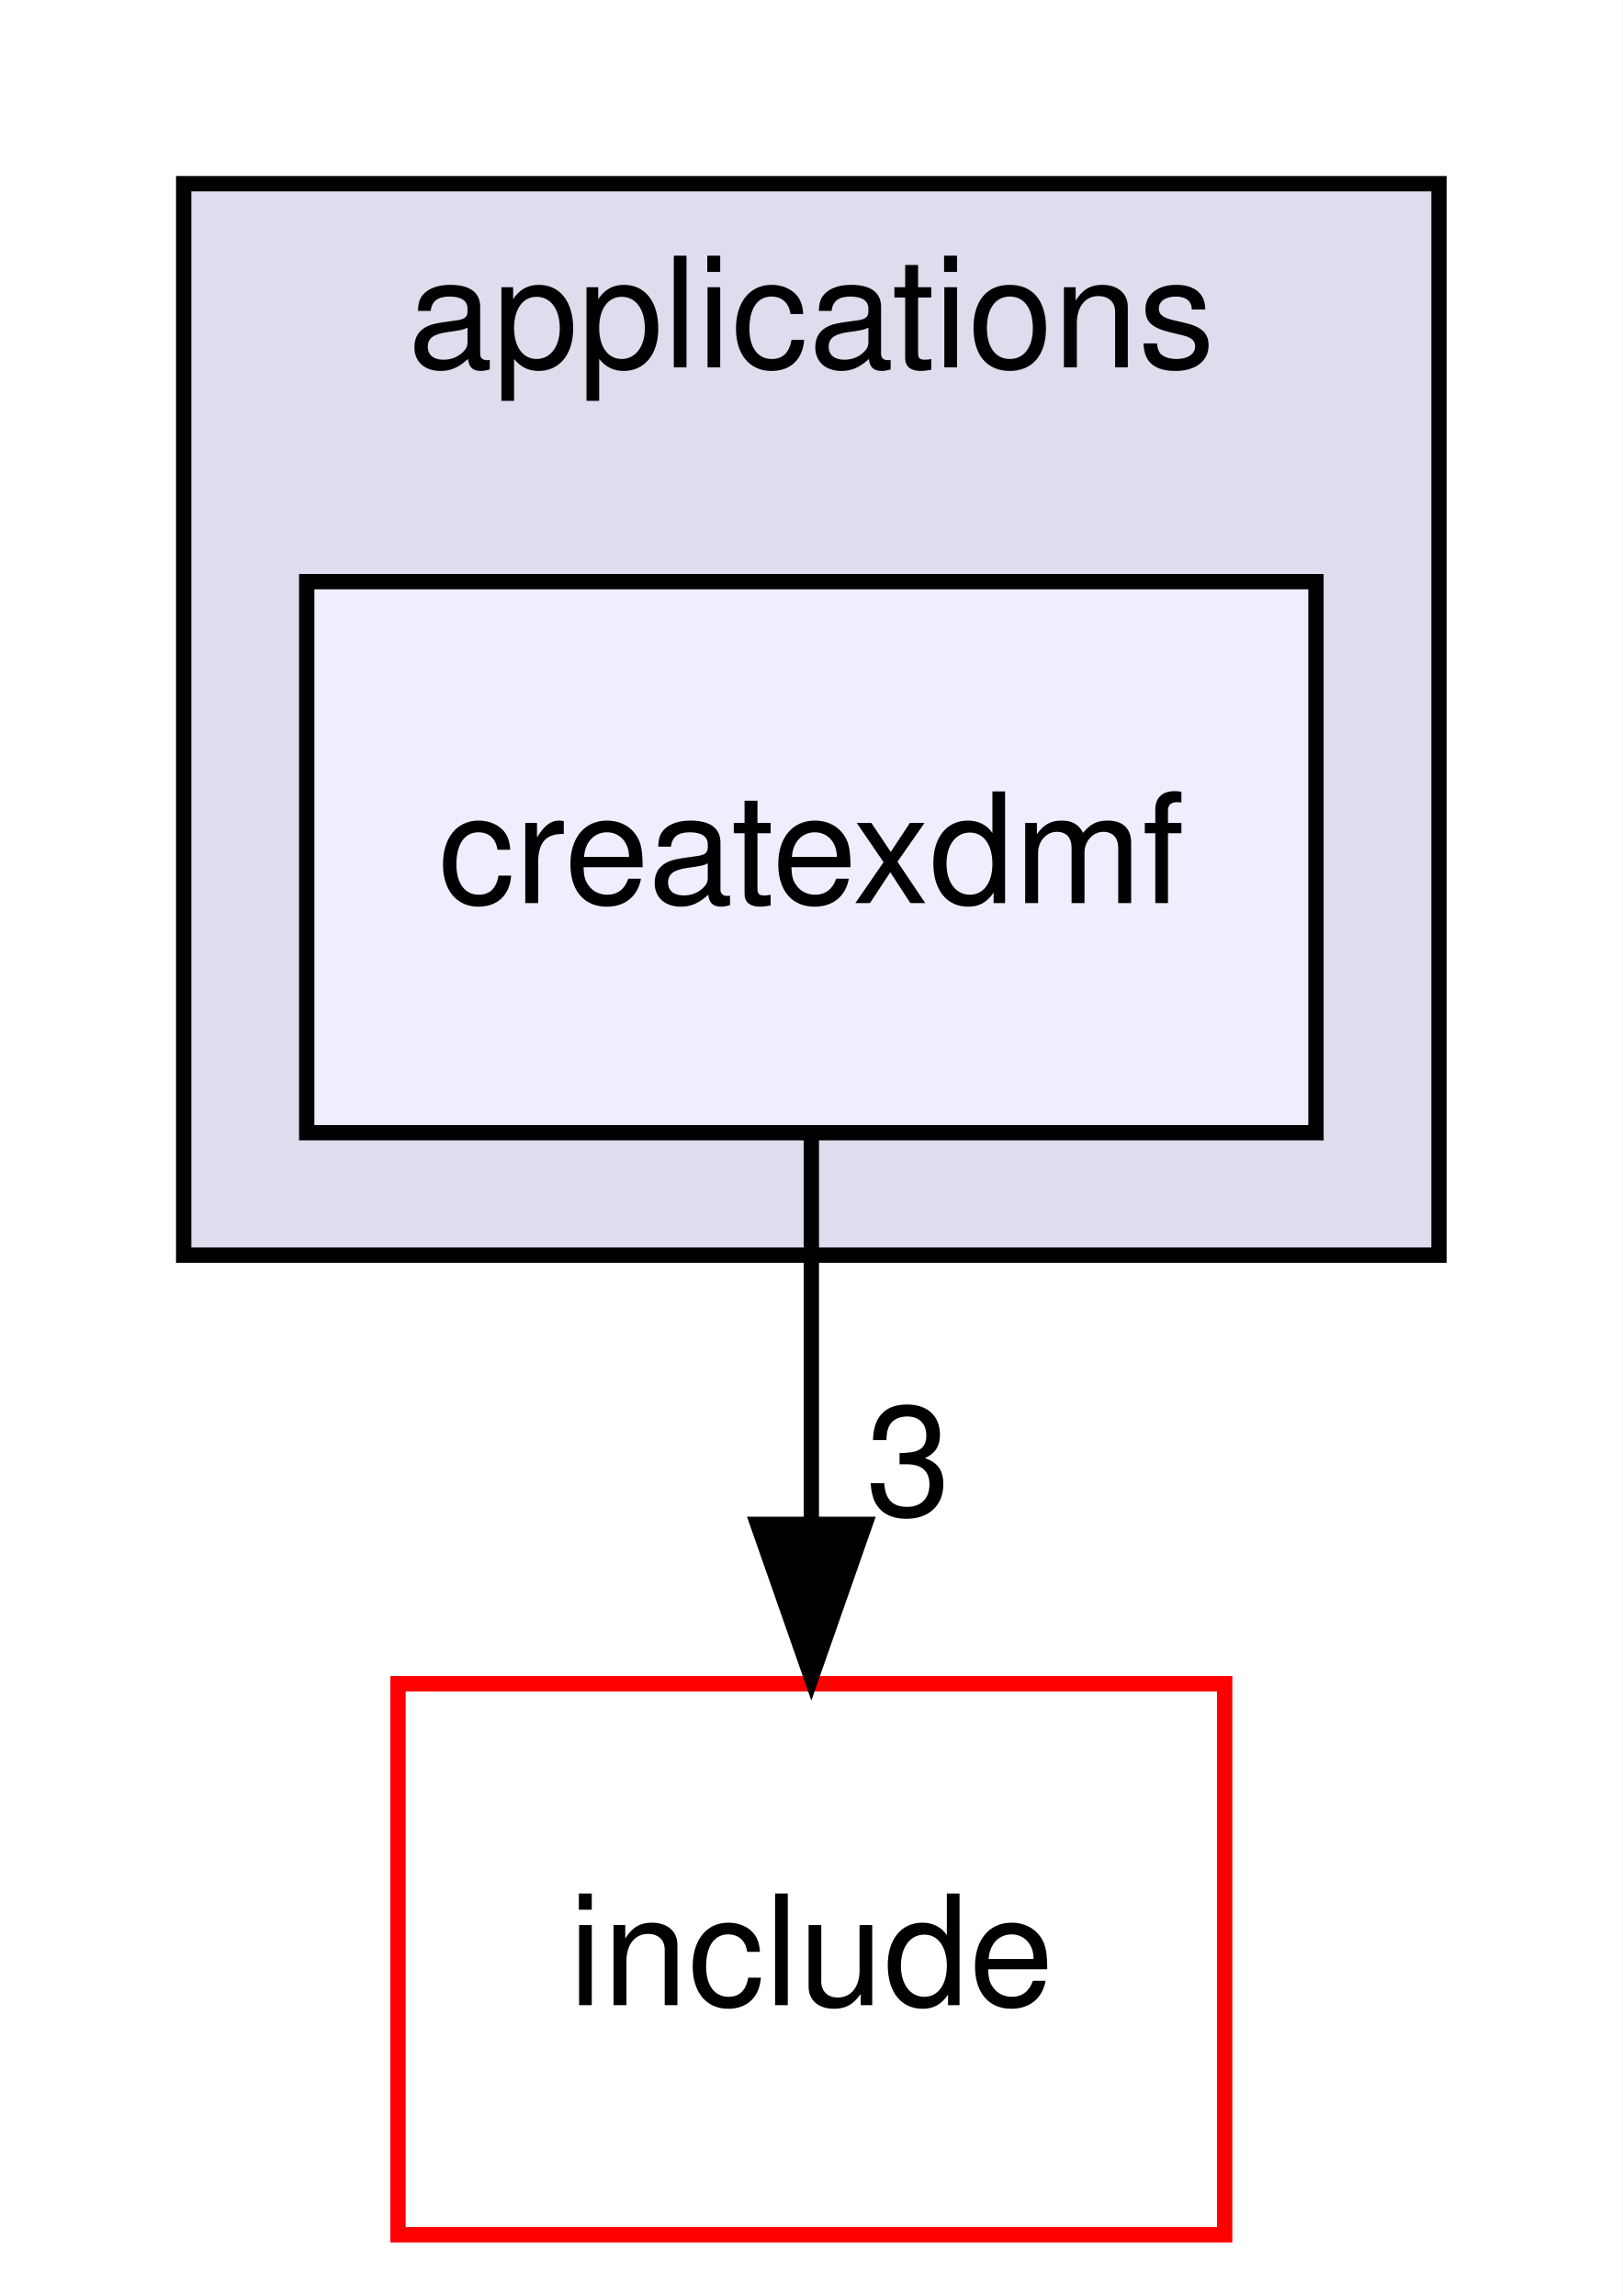
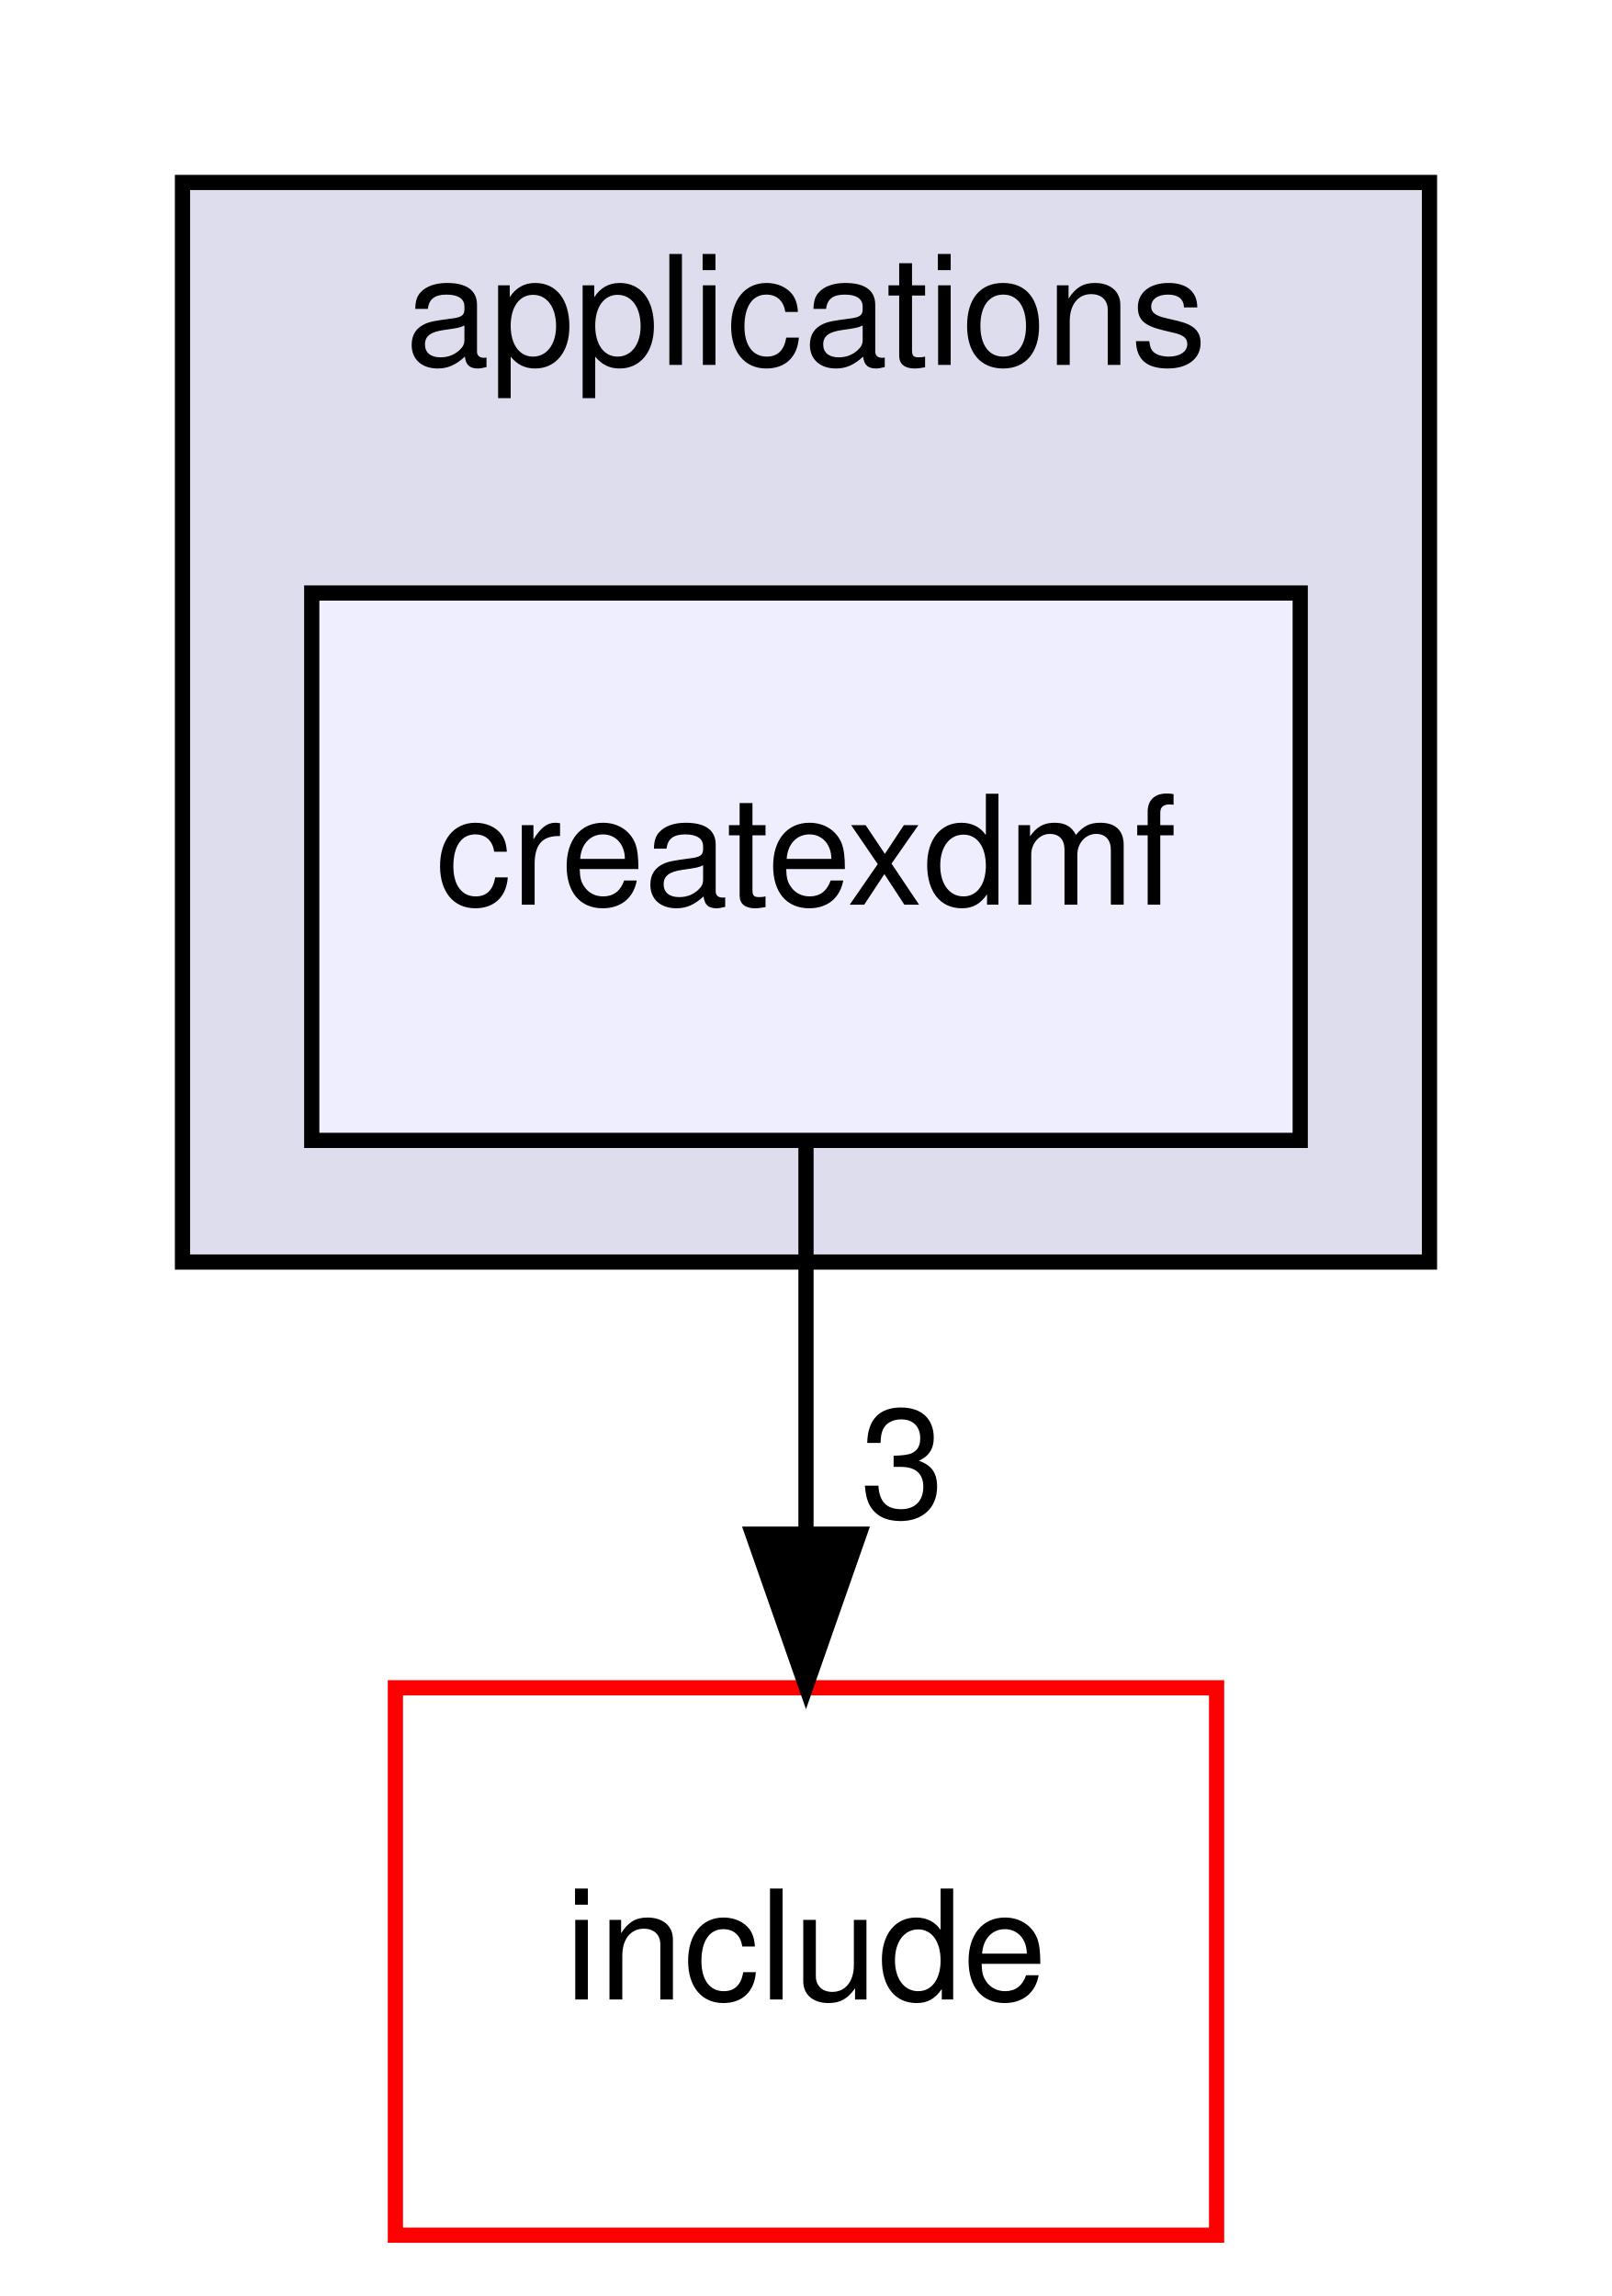
- <svg xmlns="http://www.w3.org/2000/svg" xmlns:xlink="http://www.w3.org/1999/xlink" width="106pt" height="150pt" viewBox="0.00 0.00 106.00 150.00">
-   <g id="graph0" class="graph" transform="scale(1 1) rotate(0) translate(4 146)">
-     <polygon fill="#ffffff" stroke="transparent" points="-4,4 -4,-146 102,-146 102,4 -4,4" />
+ <svg xmlns="http://www.w3.org/2000/svg" xmlns:xlink="http://www.w3.org/1999/xlink" width="106pt" height="151pt" viewBox="0.00 0.00 106.00 151.00">
+   <g id="graph0" class="graph" transform="scale(1 1) rotate(0) translate(4 147)">
+     <polygon fill="white" stroke="none" points="-4,4 -4,-147 102,-147 102,4 -4,4" />
    <g id="clust1" class="cluster">
      <g id="a_clust1">
        <a xlink:href="dir_a6e4fee11f07c3b70486e88fe92cbbdc.html" target="_top" xlink:title="applications">
-           <polygon fill="#ddddee" stroke="#000000" points="8,-64 8,-134 90,-134 90,-64 8,-64" />
-           <text text-anchor="middle" x="49" y="-122" font-family="Helvetica,sans-Serif" font-size="10.00" fill="#000000">applications</text>
+           <polygon fill="#ddddee" stroke="black" points="8,-64 8,-135 90,-135 90,-64 8,-64" />
+           <text text-anchor="middle" x="49" y="-123" font-family="Helvetica,sans-Serif" font-size="10.00">applications</text>
        </a>
      </g>
    </g>
    <g id="node1" class="node">
      <g id="a_node1">
        <a xlink:href="dir_52b06b12098494e939aa8d0b4132bf3d.html" target="_top" xlink:title="createxdmf">
-           <polygon fill="#eeeeff" stroke="#000000" points="81.965,-108 16.035,-108 16.035,-72 81.965,-72 81.965,-108" />
-           <text text-anchor="middle" x="49" y="-87" font-family="Helvetica,sans-Serif" font-size="10.00" fill="#000000">createxdmf</text>
+           <polygon fill="#eeeeff" stroke="black" points="81.5,-108 16.5,-108 16.5,-72 81.5,-72 81.5,-108" />
+           <text text-anchor="middle" x="49" y="-87.5" font-family="Helvetica,sans-Serif" font-size="10.00">createxdmf</text>
        </a>
      </g>
    </g>
    <g id="node2" class="node">
      <g id="a_node2">
        <a xlink:href="dir_d44c64559bbebec7f509842c48db8b23.html" target="_top" xlink:title="include">
-           <polygon fill="#ffffff" stroke="#ff0000" points="76,-36 22,-36 22,0 76,0 76,-36" />
-           <text text-anchor="middle" x="49" y="-15" font-family="Helvetica,sans-Serif" font-size="10.00" fill="#000000">include</text>
+           <polygon fill="white" stroke="red" points="76,-36 22,-36 22,-0 76,-0 76,-36" />
+           <text text-anchor="middle" x="49" y="-15.5" font-family="Helvetica,sans-Serif" font-size="10.00">include</text>
        </a>
      </g>
    </g>
    <g id="edge1" class="edge">
-       <path fill="none" stroke="#000000" d="M49,-71.831C49,-64.131 49,-54.974 49,-46.417" />
-       <polygon fill="#000000" stroke="#000000" points="52.5,-46.413 49,-36.413 45.5,-46.413 52.5,-46.413" />
+       <path fill="none" stroke="black" d="M49,-71.697C49,-63.983 49,-54.712 49,-46.112" />
+       <polygon fill="black" stroke="black" points="52.5,-46.104 49,-36.104 45.5,-46.104 52.5,-46.104" />
      <g id="a_edge1-headlabel">
-         <a xlink:href="dir_000001_000008.html" target="_top" xlink:title="3">
-           <text text-anchor="middle" x="55.339" y="-47.008" font-family="Helvetica,sans-Serif" font-size="10.00" fill="#000000">3</text>
+         <a xlink:href="dir_000001_000010.html" target="_top" xlink:title="3">
+           <text text-anchor="middle" x="55.339" y="-47.199" font-family="Helvetica,sans-Serif" font-size="10.00">3</text>
        </a>
      </g>
    </g>
  </g>
</svg>
